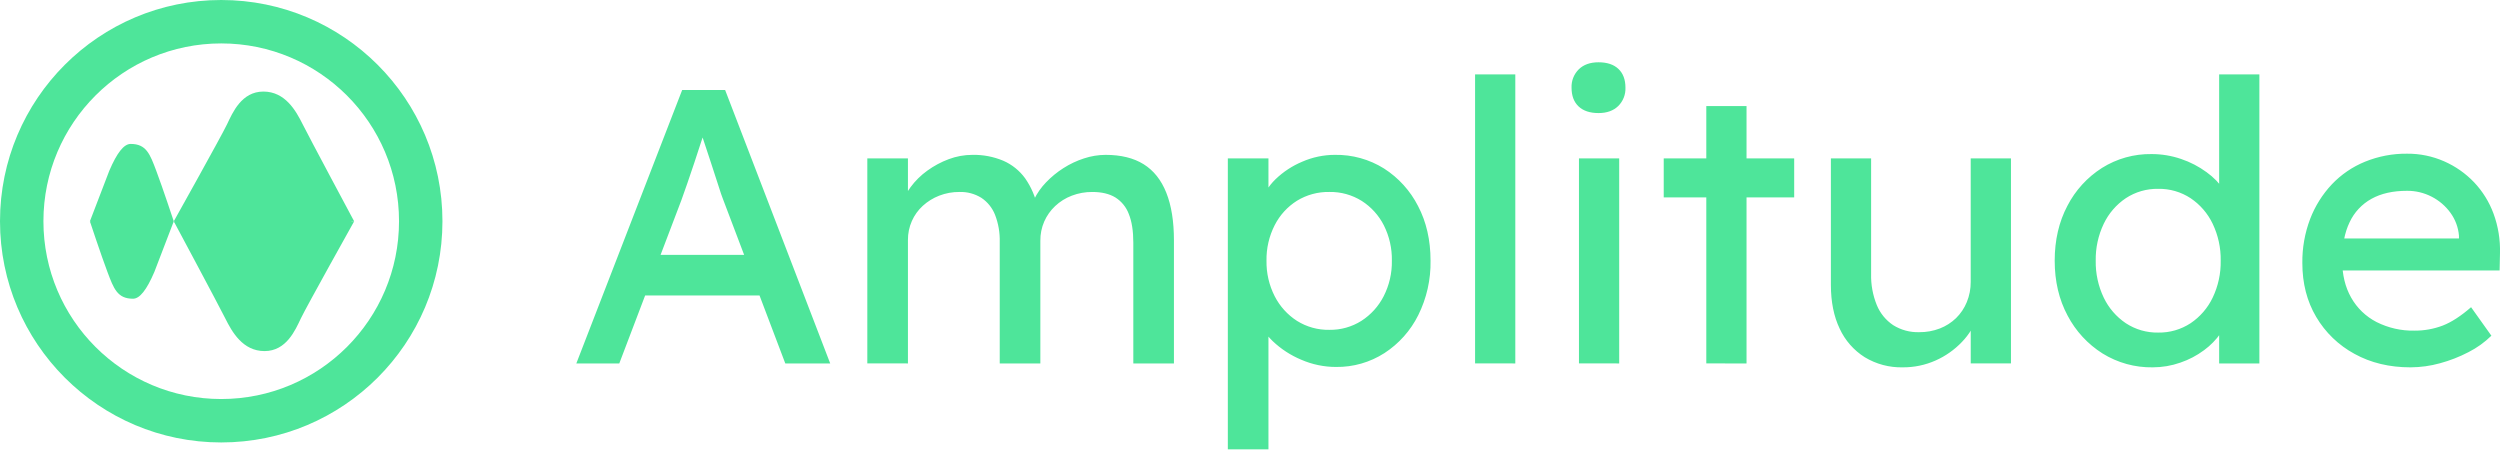
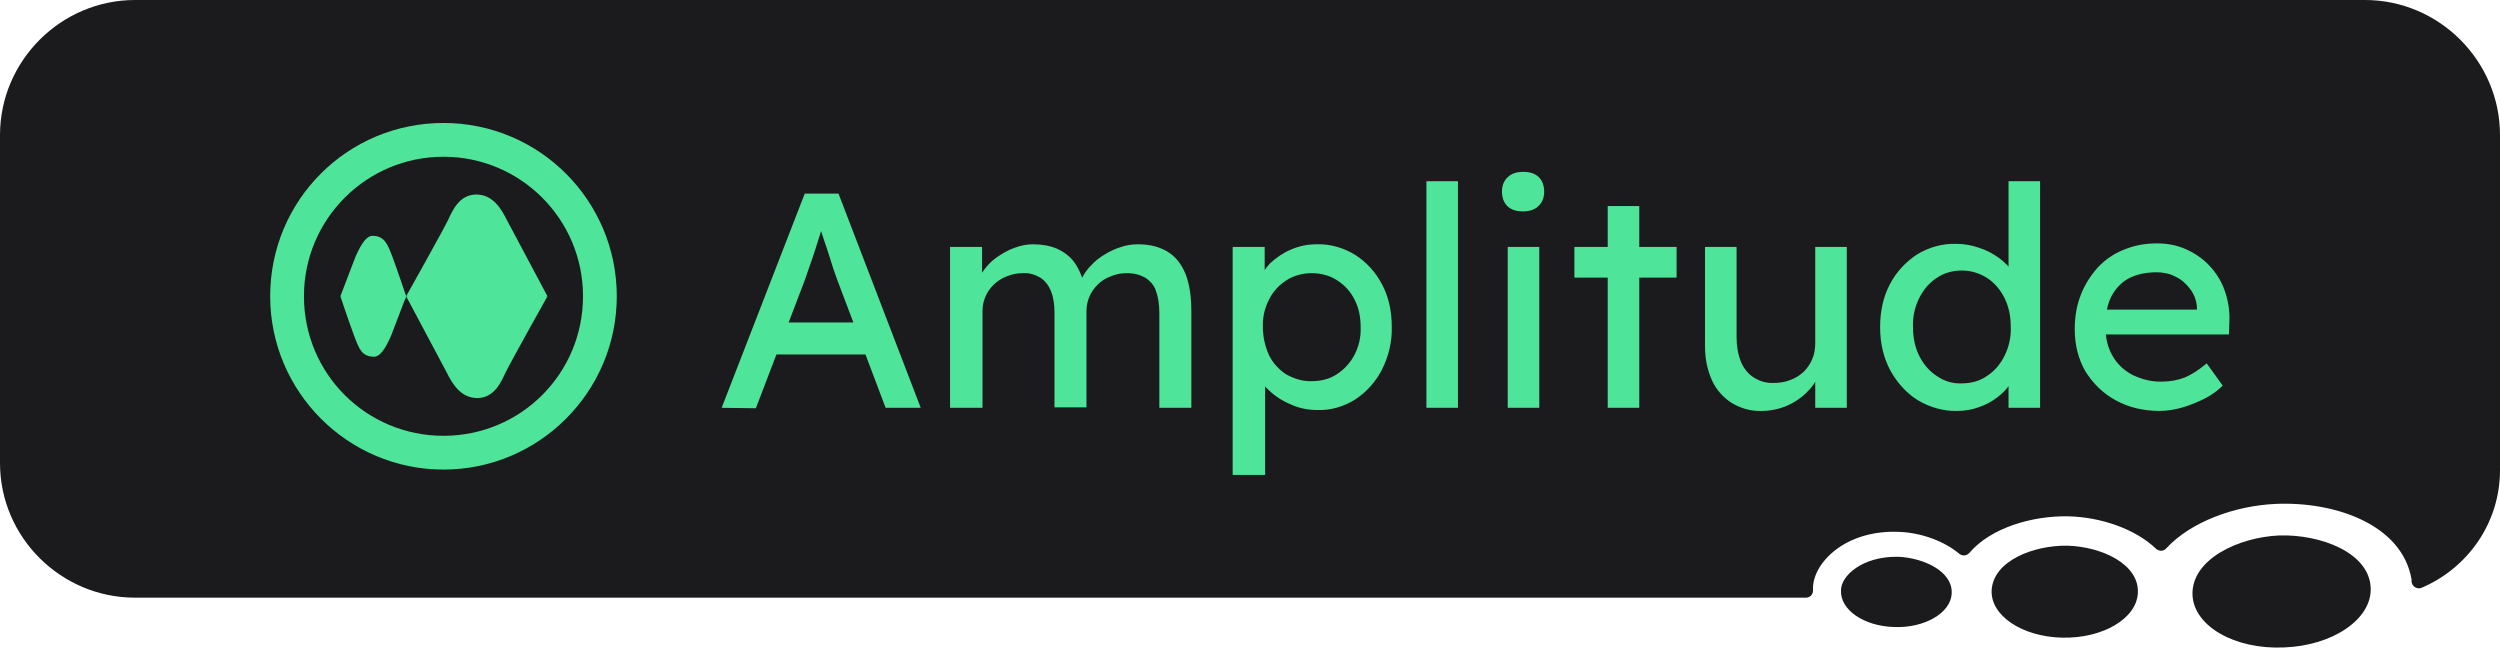
- <svg xmlns="http://www.w3.org/2000/svg" width="100%" height="100%" viewBox="0 0 1311.523 235.74">
-   <g id="Amplitude-Logo-Green" transform="translate(0 -33.127)">
-     <path id="Path_59" data-name="Path 59" d="M3382.475,3817.776s5.891,17.782,9.192,26.526,5.2,14.093,13.441,14.076c3.485-.008,7.124-4.54,11.192-14.076,4.761-12.409,10.175-26.526,10.175-26.526Z" transform="translate(-3335.313 -3668.541)" fill="#4ee59a" />
-     <path id="Path_60" data-name="Path 60" d="M0,0S5.891,17.782,9.192,26.526,14.4,40.619,22.634,40.6c3.485-.008,7.124-4.541,11.192-14.076C38.587,14.117,44,0,44,0Z" transform="translate(91.162 149.235) rotate(180)" fill="#4ee59a" />
-     <path id="Path_61" data-name="Path 61" d="M0,0S23.5,43.887,27.016,50.927s9.145,17.147,20.6,17.147S63.766,57.041,66.672,50.927,94.63,0,94.63,0Z" transform="translate(185.794 149.235) rotate(180)" fill="#4ee59a" />
-     <path id="Path_58" data-name="Path 58" d="M0,0S23.5,43.887,27.016,50.927s9.145,17.147,20.6,17.147S63.766,57.041,66.672,50.927,94.63,0,94.63,0Z" transform="translate(91.164 149.235)" fill="#4ee59a" />
-     <path id="Path_68" data-name="Path 68" d="M11.875-208.242,67.4-351.677h22.54l55.12,143.435H121.5L88.715-294.712q-.615-1.434-2.356-6.967t-4-12.294q-2.254-6.762-4.1-12.4t-2.459-7.274l4.713-.2q-1.229,3.483-2.971,8.811t-3.688,11.27q-1.947,5.942-3.791,11.167l-3.074,8.709-32.58,85.651ZM36.464-243.9l8.2-21.31h65.16l9.426,21.31Zm128.067,35.654V-315.818h21.31v22.95l-3.893,2.459a34.662,34.662,0,0,1,5.225-10.245,39.508,39.508,0,0,1,8.811-8.708,47.169,47.169,0,0,1,11.27-6.045,35.213,35.213,0,0,1,12.4-2.254,39.794,39.794,0,0,1,16.188,3.074,28.019,28.019,0,0,1,11.475,9.221A40.563,40.563,0,0,1,253.87-290l-3.279-.82,1.434-3.483a34.638,34.638,0,0,1,6.249-8.913,48.881,48.881,0,0,1,9.119-7.479,46.423,46.423,0,0,1,10.86-5.123,36.7,36.7,0,0,1,11.27-1.844q12.09,0,19.979,4.918t11.885,14.958q4,10.04,4,25v64.546h-21.31v-63.316q0-9.221-2.357-15.061a17.433,17.433,0,0,0-7.069-8.708q-4.713-2.869-12.09-2.869A29.5,29.5,0,0,0,271.8-296.25a26.461,26.461,0,0,0-8.708,5.43,24.991,24.991,0,0,0-5.737,8.094,24.694,24.694,0,0,0-2.049,10.143v64.341h-21.31v-63.726a36.693,36.693,0,0,0-2.459-14.241,19.168,19.168,0,0,0-7.173-8.914,20.554,20.554,0,0,0-11.475-3.074,28.691,28.691,0,0,0-10.655,1.946,27.669,27.669,0,0,0-8.606,5.328,23.877,23.877,0,0,0-5.737,7.991,24.19,24.19,0,0,0-2.049,9.938v64.751Zm189.129,45.08V-315.818h21.31v24.589l-3.279-1.844q1.229-6.147,6.967-11.782a45.563,45.563,0,0,1,14.036-9.221,42.722,42.722,0,0,1,17.109-3.586,47.05,47.05,0,0,1,25.818,7.172,50.715,50.715,0,0,1,17.827,19.671q6.557,12.5,6.557,28.687a61.8,61.8,0,0,1-6.455,28.585,50.548,50.548,0,0,1-17.724,19.876,45.84,45.84,0,0,1-25.408,7.274,45.7,45.7,0,0,1-18.237-3.791,49.269,49.269,0,0,1-14.958-9.733q-6.147-5.942-7.582-12.294l5.328-2.869v71.922Zm53.276-62.7a30.533,30.533,0,0,0,16.8-4.713,33.4,33.4,0,0,0,11.68-12.909,39.509,39.509,0,0,0,4.3-18.647,39.68,39.68,0,0,0-4.2-18.544,32.807,32.807,0,0,0-11.577-12.806,30.9,30.9,0,0,0-17.007-4.713,31.413,31.413,0,0,0-17.007,4.611,32.624,32.624,0,0,0-11.68,12.807,39.51,39.51,0,0,0-4.3,18.647,39.507,39.507,0,0,0,4.3,18.646,33.4,33.4,0,0,0,11.68,12.909A30.9,30.9,0,0,0,406.935-225.864Zm76.43,17.622V-359.873h21.105v151.631Zm54.505,0V-315.818h21.105v107.576Zm10.245-131.345q-6.762,0-10.45-3.483t-3.688-9.836a12.836,12.836,0,0,1,3.791-9.631q3.791-3.688,10.348-3.688,6.762,0,10.45,3.483t3.688,9.836a12.835,12.835,0,0,1-3.791,9.631Q554.673-339.587,548.116-339.587Zm56.554,131.345V-343.275h21.105v135.034Zm-22.335-87.085v-20.491h68.439v20.491Zm125.4,89.135a36.842,36.842,0,0,1-19.978-5.328,35.04,35.04,0,0,1-13.114-14.958q-4.61-9.631-4.61-22.95v-66.39h21.1v60.652a40.815,40.815,0,0,0,2.971,16.29,23.257,23.257,0,0,0,8.606,10.552,24.335,24.335,0,0,0,13.627,3.688,29.263,29.263,0,0,0,10.86-1.947,25.543,25.543,0,0,0,8.5-5.43,24.907,24.907,0,0,0,5.635-8.4,27.428,27.428,0,0,0,2.049-10.655v-64.751H764.5v107.576H743.393v-22.54l3.688-2.459a35.84,35.84,0,0,1-8.3,13.729,43.325,43.325,0,0,1-13.831,9.733,41.556,41.556,0,0,1-17.213,3.586Zm131.14,0a48.446,48.446,0,0,1-26.33-7.274,52.022,52.022,0,0,1-18.339-19.876q-6.762-12.6-6.762-28.789t6.66-28.789A51.519,51.519,0,0,1,812.241-310.8a47.572,47.572,0,0,1,26.023-7.274,47.423,47.423,0,0,1,15.47,2.562,49.041,49.041,0,0,1,13.422,6.967,37.5,37.5,0,0,1,9.323,9.631,19.262,19.262,0,0,1,3.381,10.552l-6.147.41v-71.922h21.105v151.631H873.713v-25.613h4.1a17.157,17.157,0,0,1-3.279,9.733,38.253,38.253,0,0,1-8.708,8.913,45.26,45.26,0,0,1-12.5,6.557,43.679,43.679,0,0,1-14.446,2.459Zm2.869-18.237a29.946,29.946,0,0,0,17.007-4.918,33.671,33.671,0,0,0,11.577-13.422,43.149,43.149,0,0,0,4.2-19.363,43.149,43.149,0,0,0-4.2-19.363,33.673,33.673,0,0,0-11.577-13.422,29.945,29.945,0,0,0-17.007-4.918,29.945,29.945,0,0,0-17.007,4.918A33.673,33.673,0,0,0,813.164-281.5a43.15,43.15,0,0,0-4.2,19.363,43.149,43.149,0,0,0,4.2,19.363,33.672,33.672,0,0,0,11.577,13.422A29.946,29.946,0,0,0,841.748-224.429Zm132.37,18.237q-16.6,0-29.4-7.069a52.135,52.135,0,0,1-20.081-19.364q-7.274-12.294-7.274-28.277a62.923,62.923,0,0,1,4.1-23.154,55.572,55.572,0,0,1,11.373-18.134,50.02,50.02,0,0,1,17.417-11.885,57,57,0,0,1,22.028-4.2,47.5,47.5,0,0,1,19.466,4,48.8,48.8,0,0,1,15.675,10.962,48.061,48.061,0,0,1,10.245,16.495,55.669,55.669,0,0,1,3.381,20.8l-.2,9.016H932.932l-4.713-16.8H1002.6l-3.074,3.483v-4.918a23.74,23.74,0,0,0-4.508-12.09,27.857,27.857,0,0,0-9.836-8.4,27.683,27.683,0,0,0-12.909-3.074q-11.065,0-18.647,4.2a27.085,27.085,0,0,0-11.475,12.294q-3.893,8.094-3.893,19.978,0,11.27,4.713,19.568a32.11,32.11,0,0,0,13.319,12.807,42.219,42.219,0,0,0,19.876,4.508,40.71,40.71,0,0,0,14.856-2.664q6.864-2.664,14.856-9.631l10.655,14.958a48.536,48.536,0,0,1-11.987,8.606,74.751,74.751,0,0,1-14.959,5.84A58.643,58.643,0,0,1,974.118-206.193Z" transform="translate(290.471 432.03)" fill="#4ee59a" />
-     <path id="Combined-Shape" d="M116.056,0A116.056,116.056,0,1,1,0,116.056,116.056,116.056,0,0,1,116.056,0Zm0,22.78a93.277,93.277,0,1,0,93.277,93.277A93.277,93.277,0,0,0,116.056,22.78Z" transform="translate(0 33.127)" fill="#4ee59a" fill-rule="evenodd" />
-     <line id="Line_11" data-name="Line 11" x2="92.747" transform="translate(91.669 149.375)" fill="none" stroke="#4ee59a" stroke-width="1" />
-     <line id="Line_12" data-name="Line 12" x2="43.138" transform="translate(47.668 149.375)" fill="none" stroke="#4ee59a" stroke-width="1" />
+ <svg xmlns="http://www.w3.org/2000/svg" version="1.1" id="Layer_1" x="0px" y="0px" viewBox="0 0 562.6 145.8" style="enable-background:new 0 0 562.6 145.8;" xml:space="preserve">
+   <style type="text/css">
+ 	.st0{fill:#1B1B1D;}
+ 	.st1{fill-rule:evenodd;clip-rule:evenodd;fill:#1B1B1D;}
+ 	.st2{fill:#4EE499;}
+ 	.st3{fill-rule:evenodd;clip-rule:evenodd;fill:#4EE499;}
+ 	.st4{fill:none;stroke:#4EE499;stroke-width:0.762;stroke-miterlimit:3.05;}
+ </style>
+   <g>
+     <g>
+       <path class="st0" d="M562.6,30.4v75.4c0,11.9-7.3,22.1-17.7,26.5c-1,0.4-2.2-0.4-2.2-1.5c0-0.2,0-0.3,0-0.4    c-2.1-12.3-17.1-17.6-30.6-17c-9.1,0.4-19.1,4-24.6,10c-0.6,0.7-1.6,0.7-2.3,0.1c-4.7-4.5-12.4-7.1-19.6-7.3    c-8.3-0.2-17.6,2.6-22.4,8.2c-0.6,0.7-1.6,0.8-2.3,0.2c-3.5-2.9-8.6-4.7-13.4-4.9c-12.5-0.6-19.7,7.3-19.5,12.9c0,0.1,0,0.2,0,0.3    c0,0.9-0.7,1.6-1.6,1.6h-376C13.7,134.5,0,120.9,0,104.2V30.4C0,13.7,13.7,0,30.4,0h501.8C548.9,0,562.6,13.7,562.6,30.4z" />
+       <g>
+         <path class="st1" d="M533.5,132.3c0.3,7-8.5,13-19.5,13.4c-11.1,0.5-20.3-4.8-20.6-11.8c-0.3-8,10.3-13,19.5-13.4     C522.1,120.2,533.2,124.3,533.5,132.3z" />
+         <path class="st1" d="M481.1,133.5c-0.3,5.7-7.9,10.2-17,10c-9.1-0.2-16.2-5-15.9-10.7c0.4-6.6,9.4-10.1,17-10     C473,123,481.5,127,481.1,133.5z" />
+         <path class="st1" d="M439.2,133.7c-0.3,4.3-6.2,7.7-13,7.4c-6.8-0.2-12.1-3.9-11.9-8.2c-0.1-3.2,4.7-7.8,13-7.6     C433.1,125.6,439.6,128.7,439.2,133.7z" />
+       </g>
+     </g>
+     <g id="Amplitude-Logo-Green" transform="translate(0 -33.127)">
+       <path id="Path_59" class="st2" d="M76.6,99.8c0,0,2,6,3.1,8.9s1.7,4.7,4.5,4.7c1.2,0,2.4-1.5,3.8-4.7c1.6-4.2,3.4-8.9,3.4-8.9    H76.6z" />
+       <path id="Path_60" class="st2" d="M91.4,99.8c0,0-2-6-3.1-8.9c-1.1-2.9-1.8-4.7-4.5-4.7c-1.2,0-2.4,1.5-3.8,4.7    c-1.6,4.2-3.4,8.9-3.4,8.9H91.4z" />
+       <path id="Path_61" class="st2" d="M123.2,99.8c0,0-7.9-14.8-9.1-17.1c-1.2-2.4-3.1-5.8-6.9-5.8c-3.9,0-5.4,3.7-6.4,5.8    c-1,2.1-9.4,17.1-9.4,17.1H123.2z" />
+       <path id="Path_58" class="st2" d="M91.4,99.8c0,0,7.9,14.8,9.1,17.1c1.2,2.4,3.1,5.8,6.9,5.8c3.9,0,5.4-3.7,6.4-5.8    c1-2.1,9.4-17.1,9.4-17.1H91.4z" />
+       <path id="Path_68" class="st2" d="M162.4,124.9l18.7-48.2h7.6l18.5,48.2h-7.9l-11-29.1c-0.1-0.3-0.4-1.1-0.8-2.3    c-0.4-1.2-0.8-2.6-1.3-4.1c-0.5-1.5-1-2.9-1.4-4.2s-0.7-2.1-0.8-2.4l1.6-0.1c-0.3,0.8-0.6,1.8-1,3c-0.4,1.2-0.8,2.5-1.2,3.8    c-0.4,1.3-0.9,2.6-1.3,3.8l-1,2.9l-11,28.8L162.4,124.9z M170.7,112.9l2.8-7.2h21.9l3.2,7.2H170.7z M213.8,124.9V88.7h7.2v7.7    l-1.3,0.8c0.4-1.2,1-2.4,1.8-3.4c0.8-1.1,1.8-2.1,3-2.9c1.2-0.8,2.4-1.5,3.8-2c1.3-0.5,2.7-0.8,4.2-0.8c1.9,0,3.7,0.3,5.4,1    c1.5,0.7,2.9,1.7,3.9,3.1c1.1,1.6,1.8,3.3,2.2,5.2l-1.1-0.3l0.5-1.2c0.5-1.1,1.2-2.1,2.1-3c0.9-1,1.9-1.8,3.1-2.5    c1.1-0.7,2.4-1.3,3.7-1.7c1.2-0.4,2.5-0.6,3.8-0.6c2.7,0,4.9,0.6,6.7,1.7c1.8,1.1,3.1,2.8,4,5c0.9,2.3,1.3,5.1,1.3,8.4v21.7h-7.2    v-21.3c0-2.1-0.3-3.8-0.8-5.1c-0.4-1.2-1.3-2.2-2.4-2.9c-1.1-0.6-2.4-1-4.1-1c-1.2,0-2.5,0.2-3.6,0.7c-1.1,0.4-2.1,1-2.9,1.8    c-0.8,0.8-1.5,1.7-1.9,2.7c-0.5,1.1-0.7,2.2-0.7,3.4v21.6h-7.2v-21.4c0-1.6-0.2-3.3-0.8-4.8c-0.5-1.2-1.3-2.3-2.4-3    c-1.2-0.7-2.5-1.1-3.9-1c-1.2,0-2.4,0.2-3.6,0.7c-1.1,0.4-2,1-2.9,1.8c-0.8,0.8-1.5,1.7-1.9,2.7c-0.5,1.1-0.7,2.2-0.7,3.3v21.8    L213.8,124.9z M277.4,140V88.7h7.2V97l-1.1-0.6c0.3-1.4,1.1-2.7,2.3-4c1.4-1.3,3-2.4,4.7-3.1c1.8-0.8,3.8-1.2,5.8-1.2    c3.1-0.1,6.1,0.8,8.7,2.4c2.5,1.6,4.6,3.9,6,6.6c1.5,2.8,2.2,6,2.2,9.6c0.1,3.3-0.7,6.6-2.2,9.6c-1.4,2.7-3.4,5-6,6.7    c-2.5,1.6-5.5,2.5-8.5,2.4c-2.1,0-4.2-0.4-6.1-1.3c-1.9-0.8-3.6-1.9-5-3.3c-1.4-1.3-2.2-2.7-2.5-4.1l1.8-1V140L277.4,140z     M295.3,118.9c2,0,4-0.5,5.6-1.6c1.7-1.1,3-2.6,3.9-4.3c1-1.9,1.5-4.1,1.4-6.3c0-2.2-0.4-4.3-1.4-6.2c-0.9-1.8-2.2-3.2-3.9-4.3    c-1.7-1.1-3.7-1.6-5.7-1.6c-2,0-4,0.5-5.7,1.6c-1.7,1.1-3,2.5-3.9,4.3c-1,1.9-1.5,4.1-1.4,6.3c0,2.2,0.5,4.3,1.4,6.3    c0.9,1.8,2.3,3.3,3.9,4.3C291.3,118.4,293.3,119,295.3,118.9L295.3,118.9z M321,124.9v-51h7.1v51L321,124.9z M339.3,124.9V88.7    h7.1v36.2L339.3,124.9z M342.7,80.7c-1.5,0-2.7-0.4-3.5-1.2c-0.8-0.8-1.2-1.9-1.2-3.3c0-1.2,0.4-2.4,1.3-3.2    c0.8-0.8,2-1.2,3.5-1.2c1.5,0,2.7,0.4,3.5,1.2c0.8,0.8,1.2,1.9,1.2,3.3c0,1.2-0.4,2.4-1.3,3.2C345.4,80.3,344.2,80.7,342.7,80.7    L342.7,80.7z M361.8,124.9V79.5h7.1v45.4L361.8,124.9z M354.3,95.6v-6.9h23v6.9H354.3z M396.4,125.6c-2.4,0.1-4.7-0.6-6.7-1.8    c-1.9-1.2-3.5-3-4.4-5c-1-2.2-1.6-4.7-1.6-7.7V88.7h7.1v20.4c0,1.9,0.3,3.7,1,5.5c0.6,1.4,1.6,2.7,2.9,3.5c1.4,0.9,3,1.3,4.6,1.2    c1.2,0,2.5-0.2,3.7-0.7c1.1-0.4,2-1,2.9-1.8c0.8-0.8,1.5-1.8,1.9-2.8c0.5-1.1,0.7-2.4,0.7-3.6V88.7h7.1v36.2h-7.1v-7.6l1.2-0.8    c-0.6,1.7-1.5,3.3-2.8,4.6c-1.3,1.4-2.9,2.5-4.7,3.3C400.4,125.2,398.4,125.6,396.4,125.6L396.4,125.6z M440.5,125.6    c-3.1,0.1-6.2-0.8-8.9-2.4c-2.6-1.6-4.7-4-6.2-6.7c-1.5-2.8-2.3-6.1-2.3-9.7c0-3.6,0.7-6.9,2.2-9.7c1.4-2.7,3.5-5,6.1-6.7    c2.6-1.6,5.7-2.5,8.8-2.4c1.8,0,3.5,0.3,5.2,0.9c1.6,0.5,3.1,1.3,4.5,2.3c1.2,0.9,2.3,2,3.1,3.2c0.7,1,1.1,2.3,1.1,3.5l-2.1,0.1    V73.9h7.1v51h-7.1v-8.6h1.4c0,1.2-0.4,2.3-1.1,3.3c-0.8,1.2-1.8,2.2-2.9,3c-1.3,1-2.7,1.7-4.2,2.2    C443.8,125.3,442.2,125.6,440.5,125.6L440.5,125.6z M441.5,119.4c2,0,4-0.5,5.7-1.7c1.7-1.1,3-2.7,3.9-4.5c1-2,1.5-4.3,1.4-6.5    c0-2.3-0.4-4.5-1.4-6.5c-0.9-1.8-2.2-3.4-3.9-4.5c-1.7-1.1-3.7-1.7-5.7-1.7c-2,0-4,0.5-5.7,1.7c-1.7,1.1-3,2.7-3.9,4.5    c-1,2-1.5,4.3-1.4,6.5c0,2.3,0.4,4.5,1.4,6.5c0.9,1.8,2.2,3.4,3.9,4.5C437.5,118.9,439.4,119.5,441.5,119.4L441.5,119.4z     M486,125.6c-3.7,0-7-0.8-9.9-2.4c-2.8-1.5-5.1-3.8-6.8-6.5c-1.6-2.8-2.4-5.9-2.4-9.5c0-2.7,0.4-5.3,1.4-7.8    c0.9-2.3,2.2-4.3,3.8-6.1c1.6-1.7,3.6-3.1,5.9-4c2.4-1,4.9-1.4,7.4-1.4c2.3,0,4.5,0.4,6.5,1.3c2,0.9,3.8,2.1,5.3,3.7    c1.5,1.6,2.7,3.5,3.4,5.5c0.8,2.2,1.2,4.6,1.1,7l-0.1,3h-29.6l-1.6-5.6h25l-1,1.2v-1.7c-0.1-1.5-0.6-2.9-1.5-4.1    c-0.9-1.2-2-2.2-3.3-2.8c-1.3-0.7-2.8-1-4.3-1c-2.5,0-4.6,0.5-6.3,1.4c-1.7,0.9-3,2.4-3.9,4.1c-0.9,1.8-1.3,4.1-1.3,6.7    c0,2.5,0.5,4.7,1.6,6.6c1,1.8,2.6,3.3,4.5,4.3c2.1,1,4.4,1.6,6.7,1.5c1.7,0,3.4-0.3,5-0.9c1.5-0.6,3.2-1.7,5-3.2l3.6,5    c-1.2,1.2-2.5,2.1-4,2.9c-1.6,0.8-3.3,1.5-5,2C489.5,125.3,487.7,125.6,486,125.6L486,125.6z" />
+       <path id="Combined-Shape" class="st3" d="M99.8,60.8c21.6,0,39,17.5,39,39s-17.5,39-39,39s-39-17.5-39-39l0,0    C60.8,78.2,78.2,60.8,99.8,60.8z M99.8,68.4c-17.3,0-31.4,14-31.4,31.4s14,31.4,31.4,31.4s31.4-14,31.4-31.4S117.1,68.4,99.8,68.4    L99.8,68.4z" />
+       <line id="Line_11" class="st4" x1="91.6" y1="99.9" x2="122.8" y2="99.9" />
+       <line id="Line_12" class="st4" x1="76.8" y1="99.9" x2="91.3" y2="99.9" />
+     </g>
  </g>
</svg>
